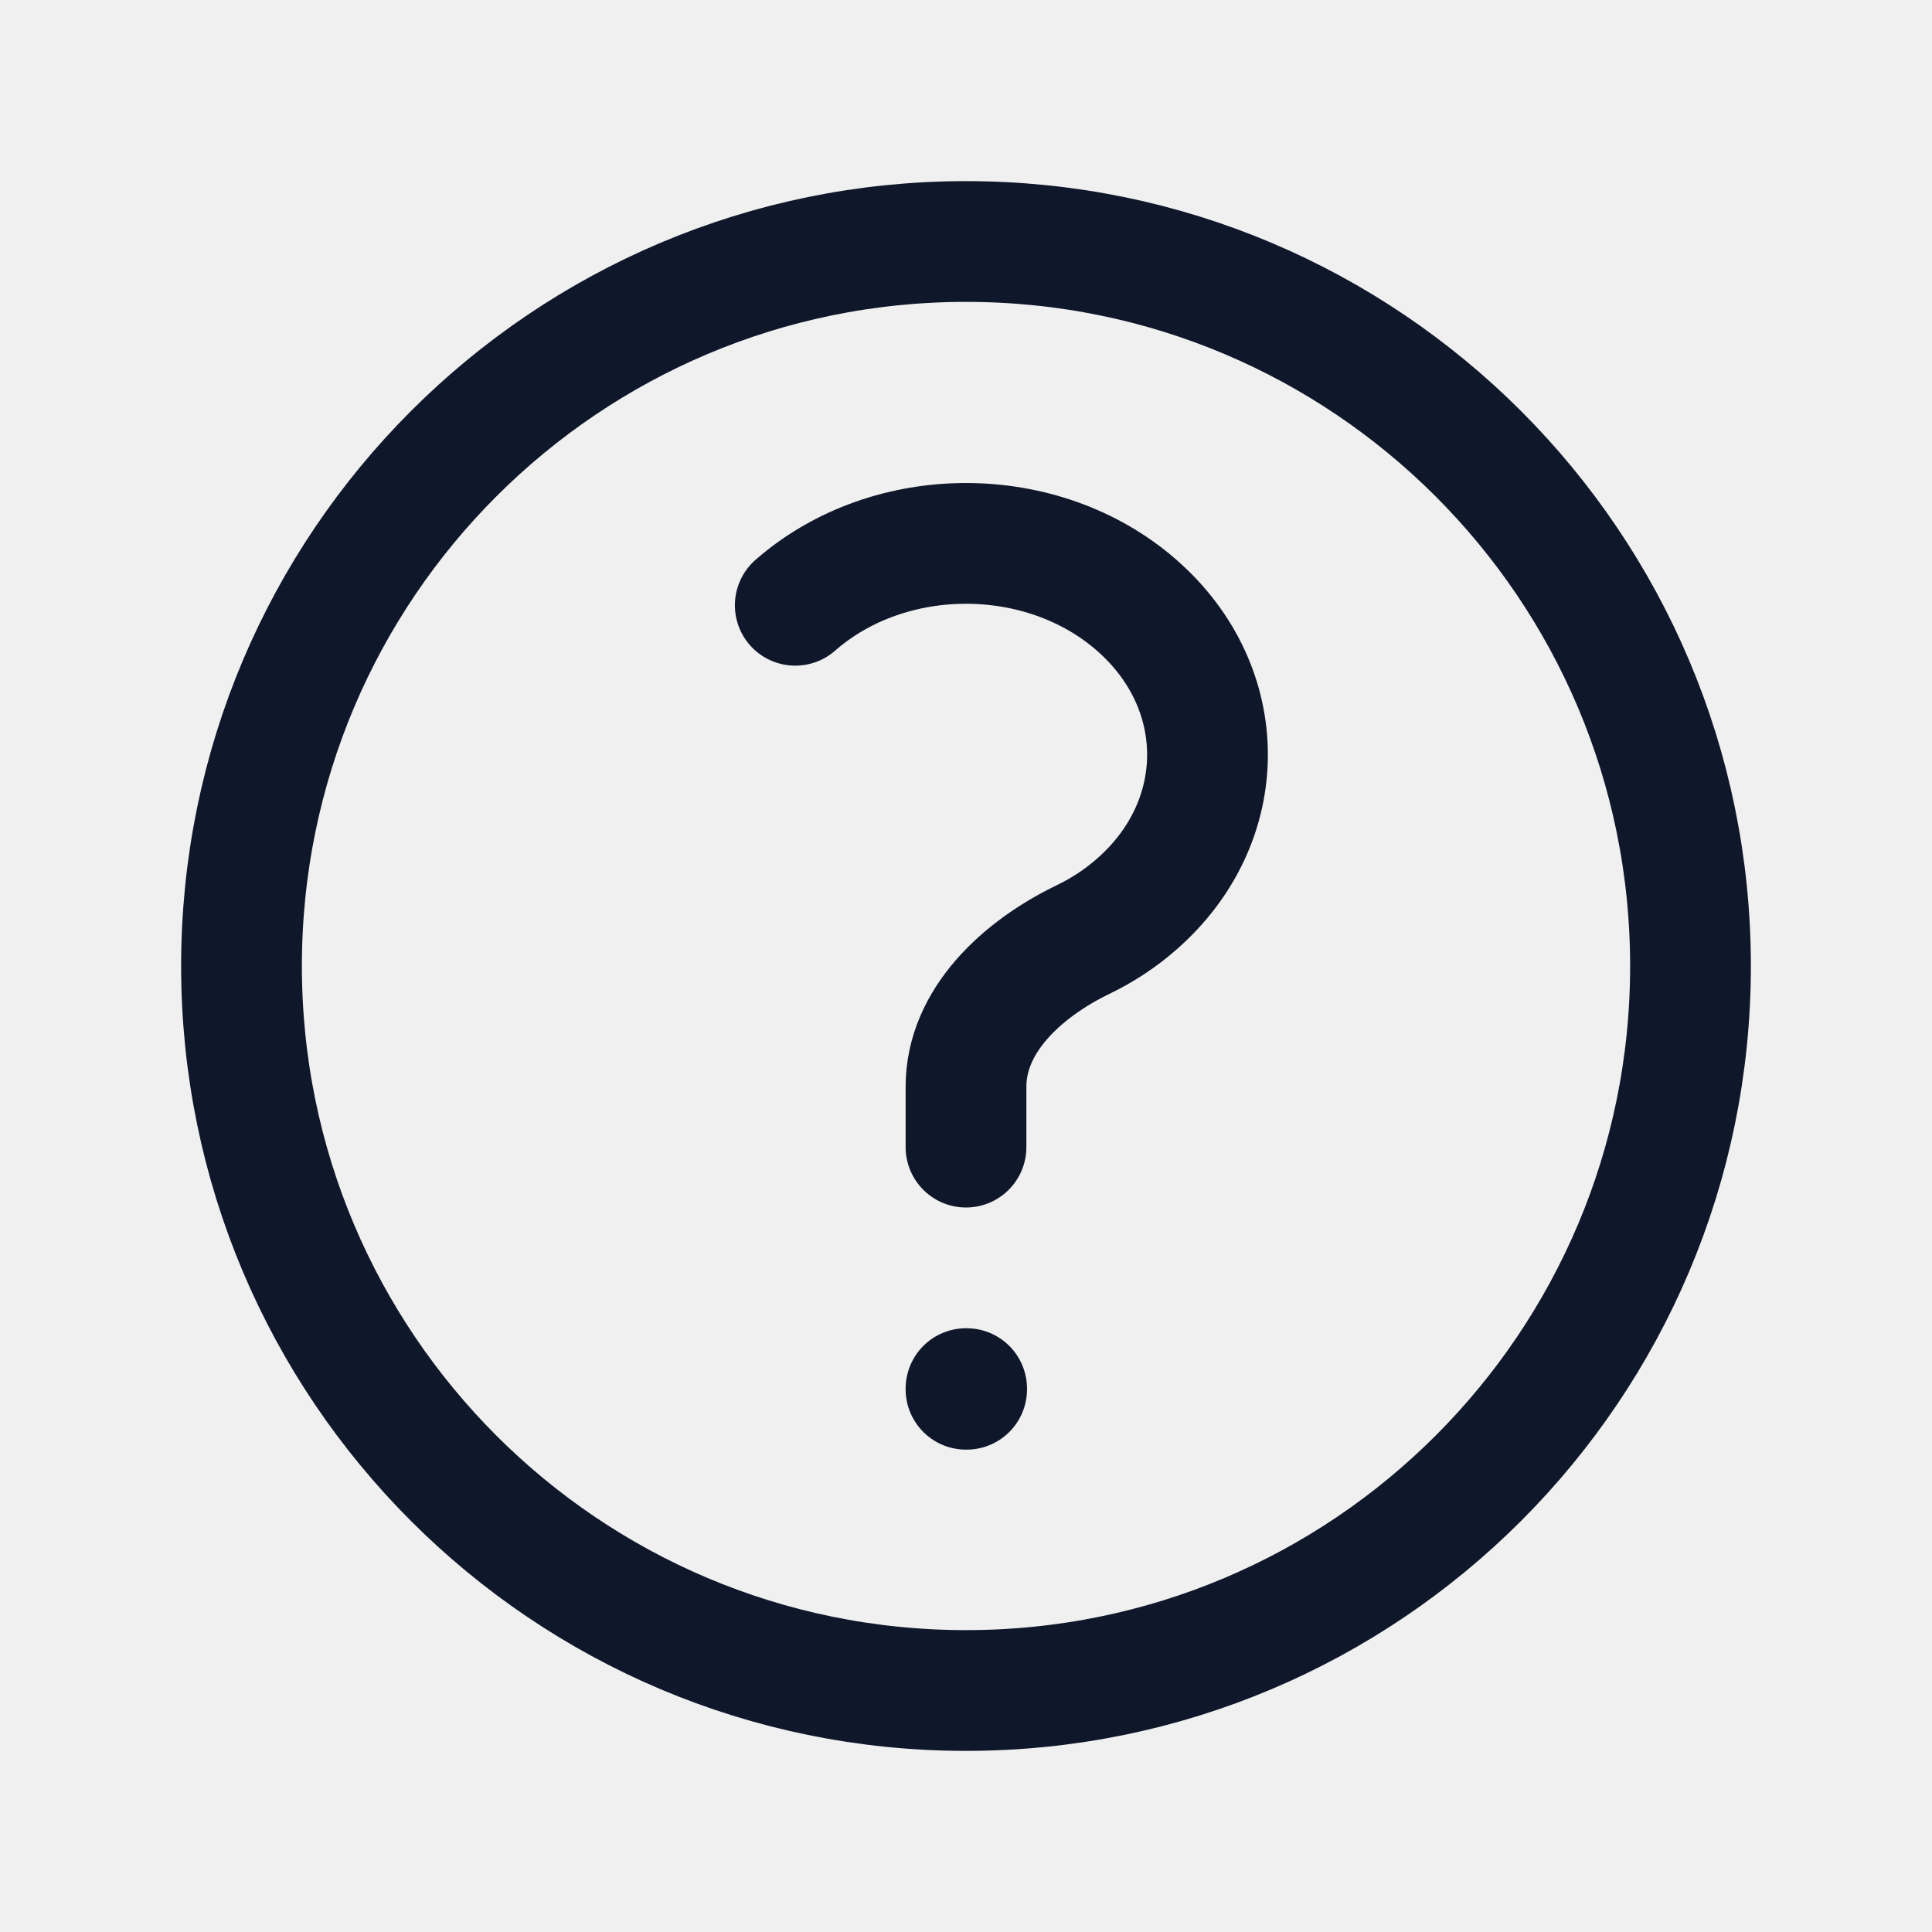
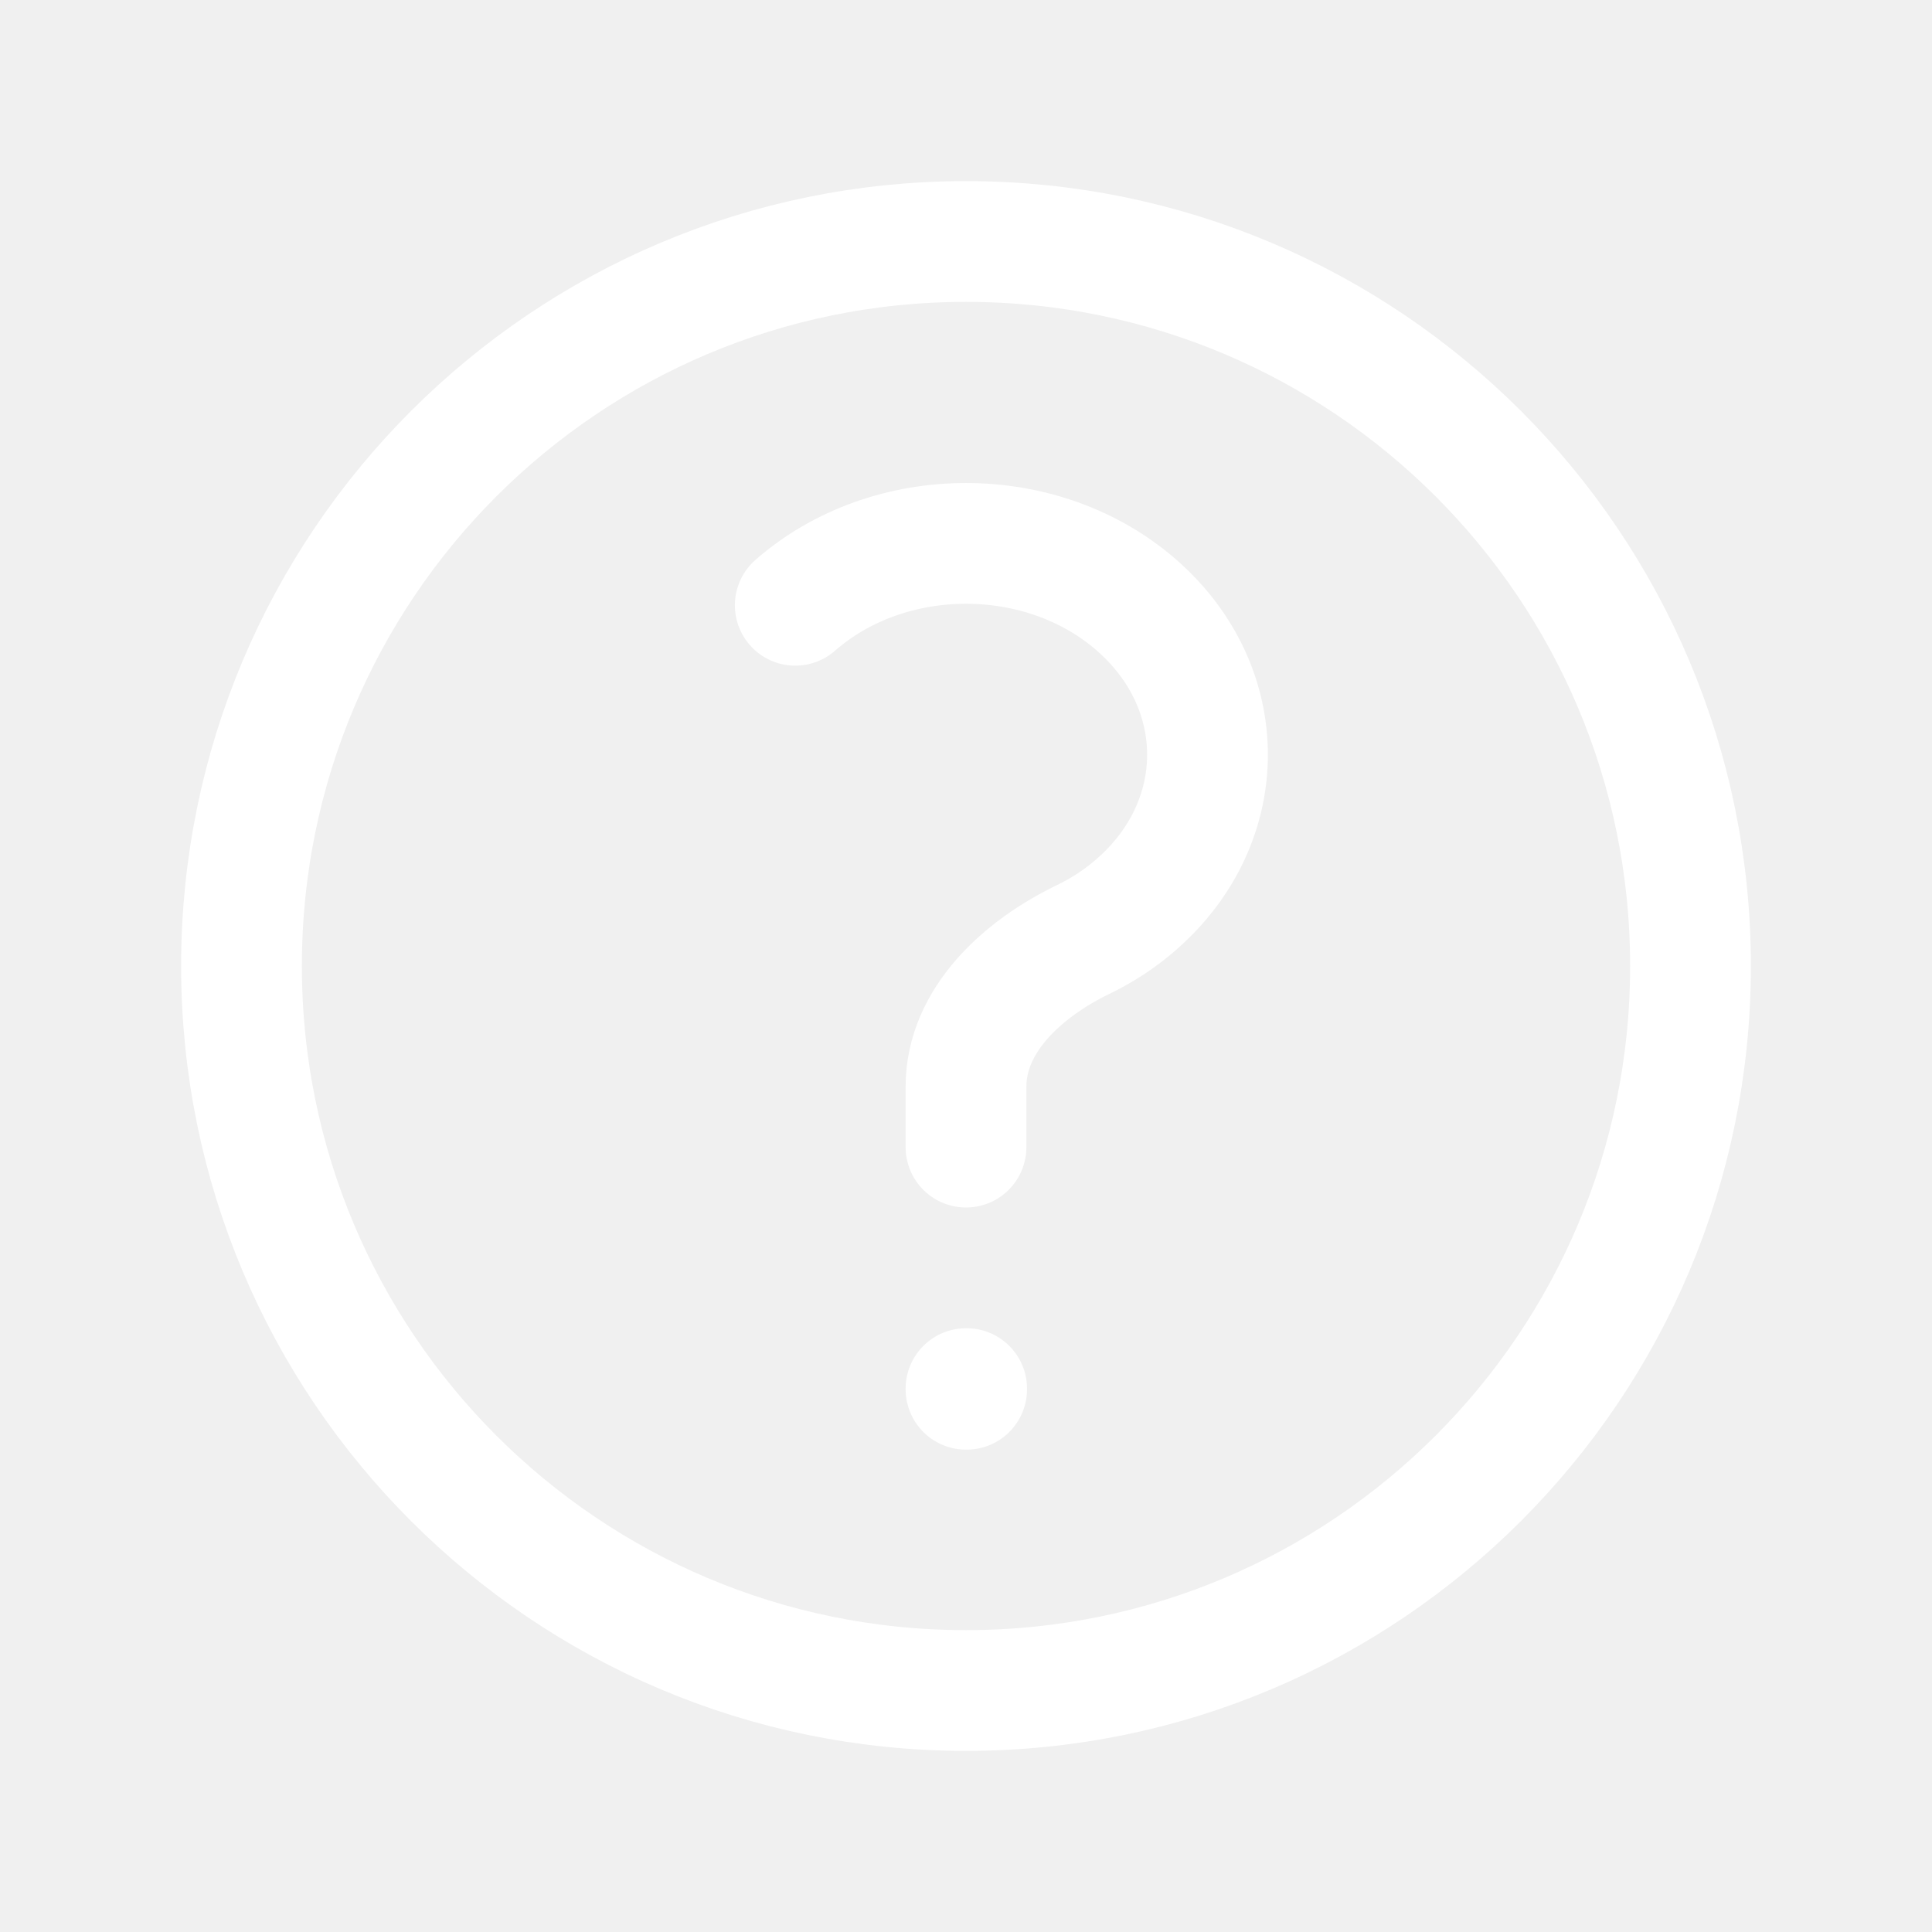
<svg xmlns="http://www.w3.org/2000/svg" width="24" height="24" viewBox="0 0 24 24" fill="none">
-   <path d="M9.879 7.519C11.05 6.494 12.95 6.494 14.121 7.519C15.293 8.544 15.293 10.206 14.121 11.231C13.918 11.41 13.692 11.557 13.451 11.673C12.706 12.034 12 12.672 12 13.5V14.25M21 12C21 16.971 16.971 21 12 21C7.029 21 3 16.971 3 12C3 7.029 7.029 3 12 3C16.971 3 21 7.029 21 12ZM12 17.25H12.008V17.258H12V17.25Z" stroke="#0F172A" stroke-width="1.5" stroke-linecap="round" stroke-linejoin="round" />
+   <path d="M9.879 7.519C11.05 6.494 12.95 6.494 14.121 7.519C15.293 8.544 15.293 10.206 14.121 11.231C13.918 11.41 13.692 11.557 13.451 11.673C12.706 12.034 12 12.672 12 13.5V14.25M21 12C21 16.971 16.971 21 12 21C7.029 21 3 16.971 3 12C3 7.029 7.029 3 12 3C16.971 3 21 7.029 21 12ZM12 17.25H12.008V17.258H12V17.25Z" stroke="#FFFFFF" stroke-width="1.5" stroke-linecap="round" stroke-linejoin="round" />
</svg>
